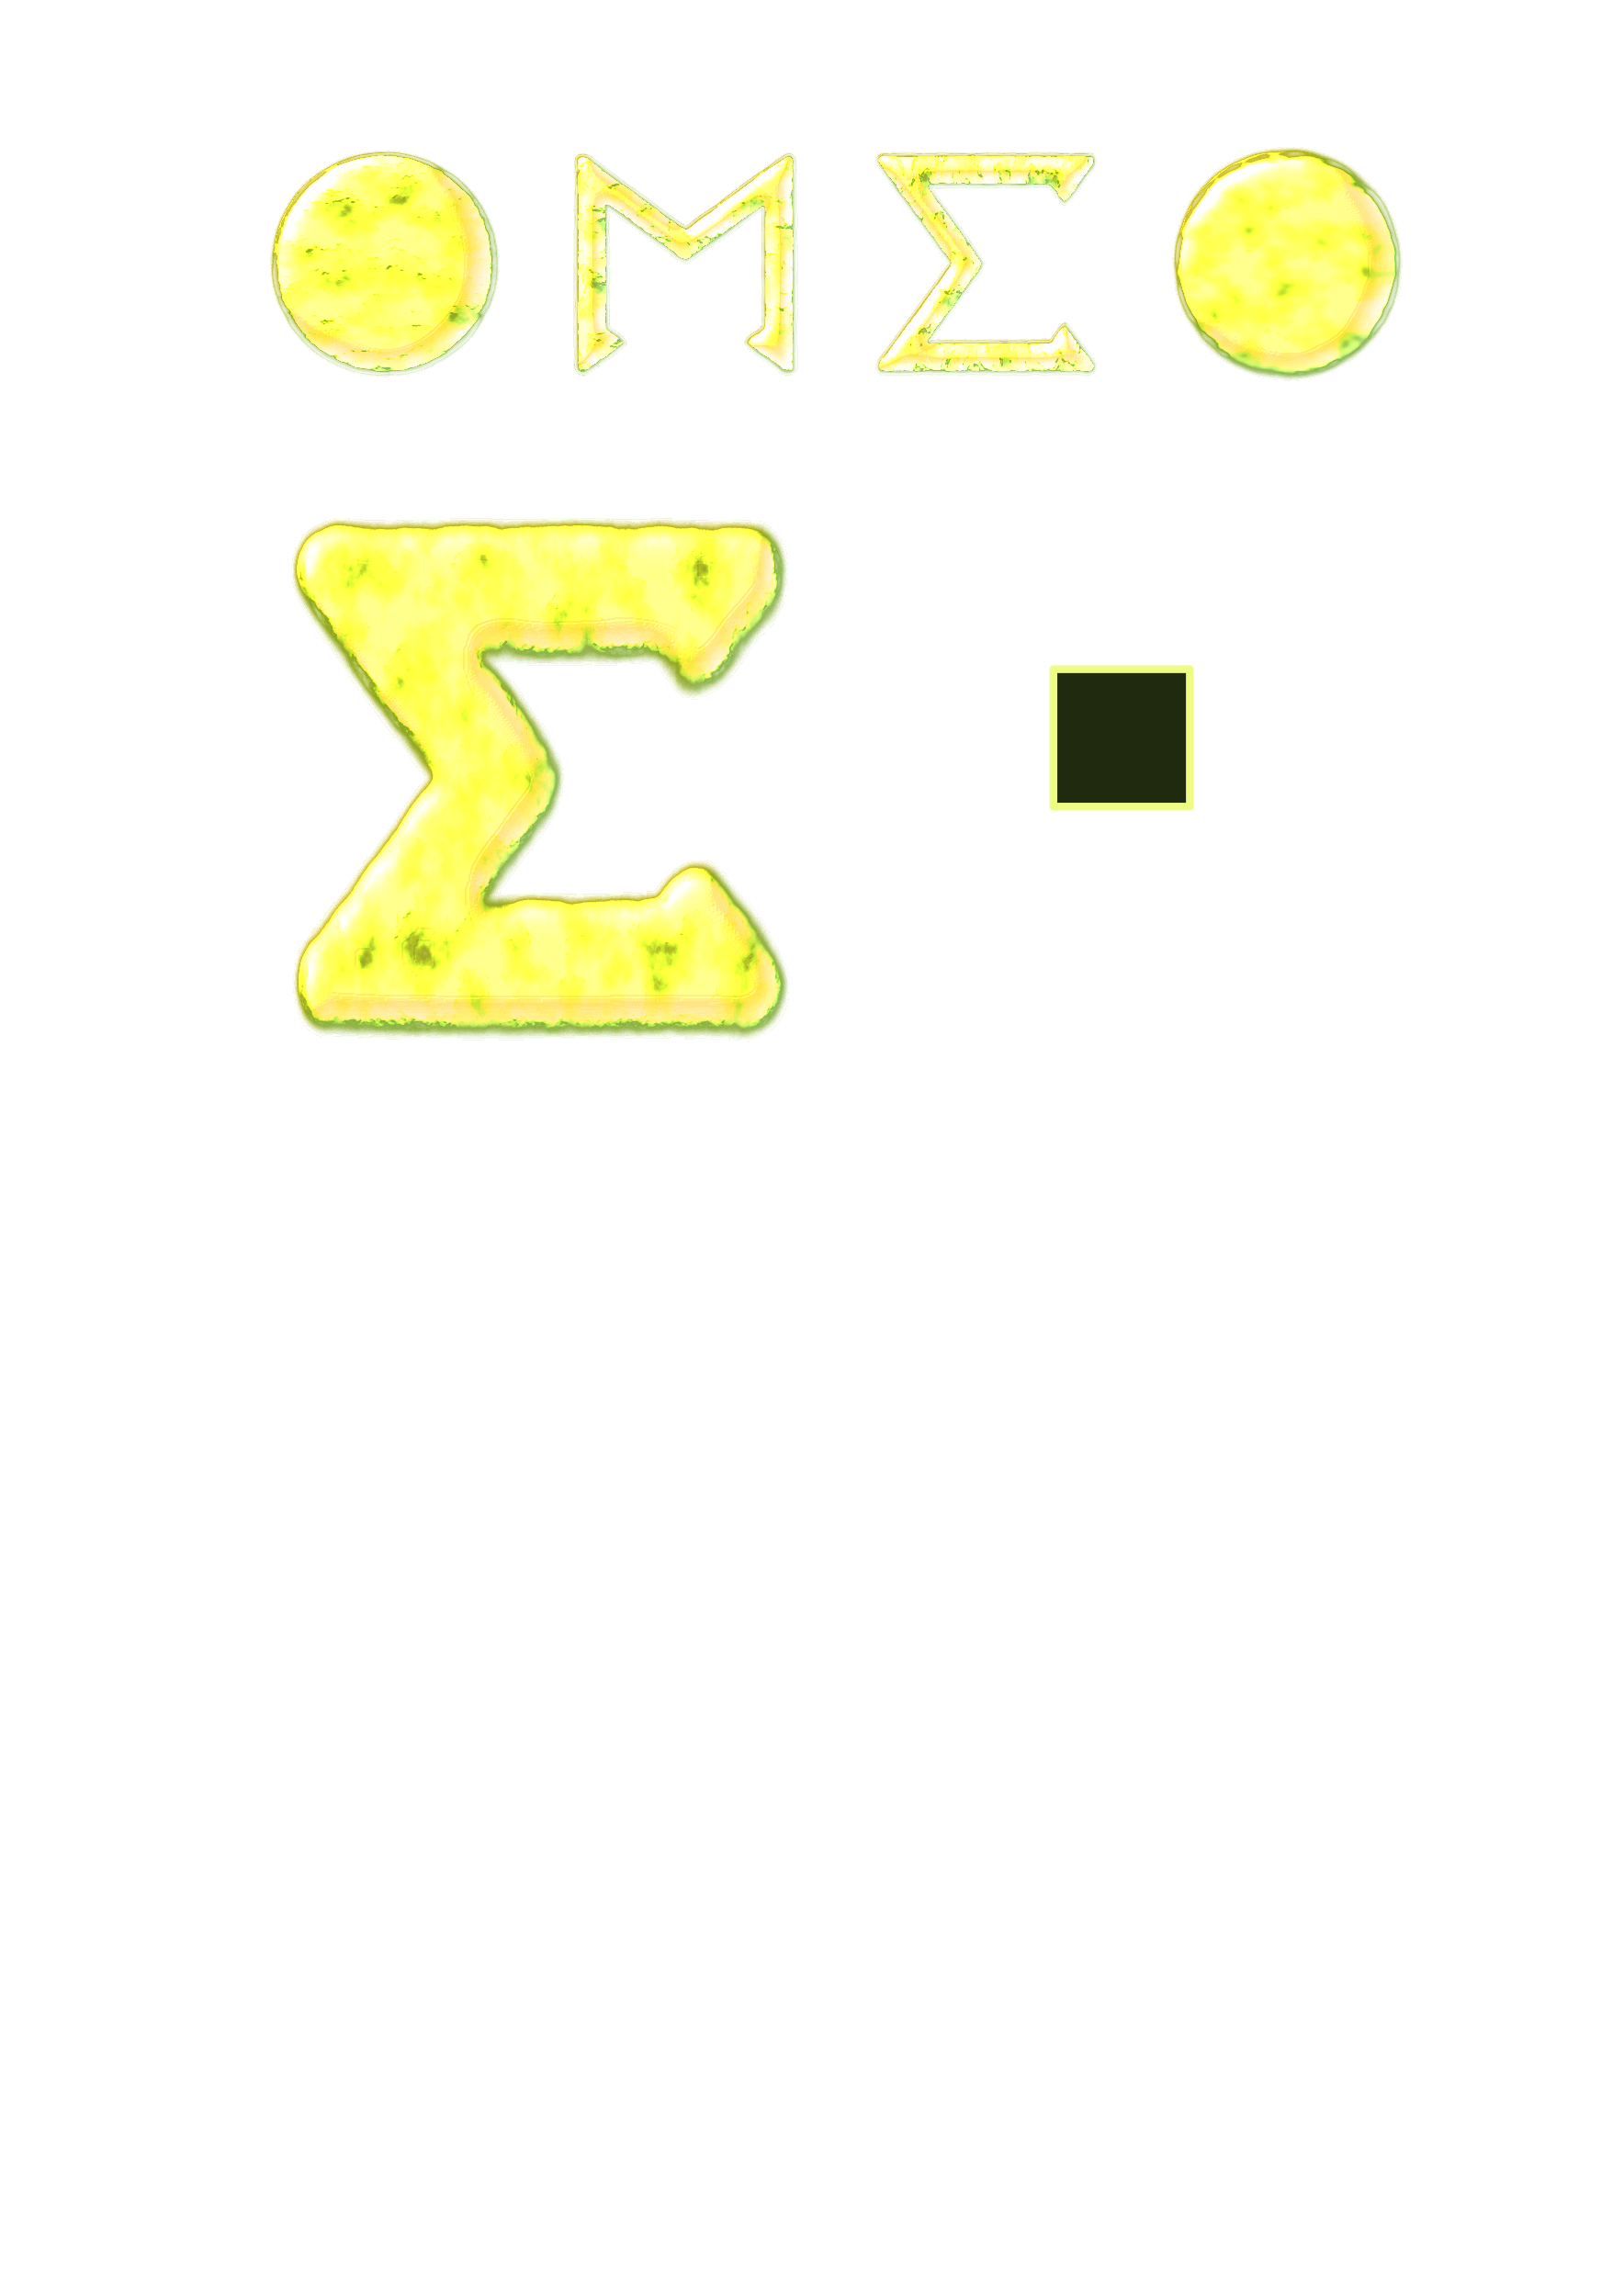
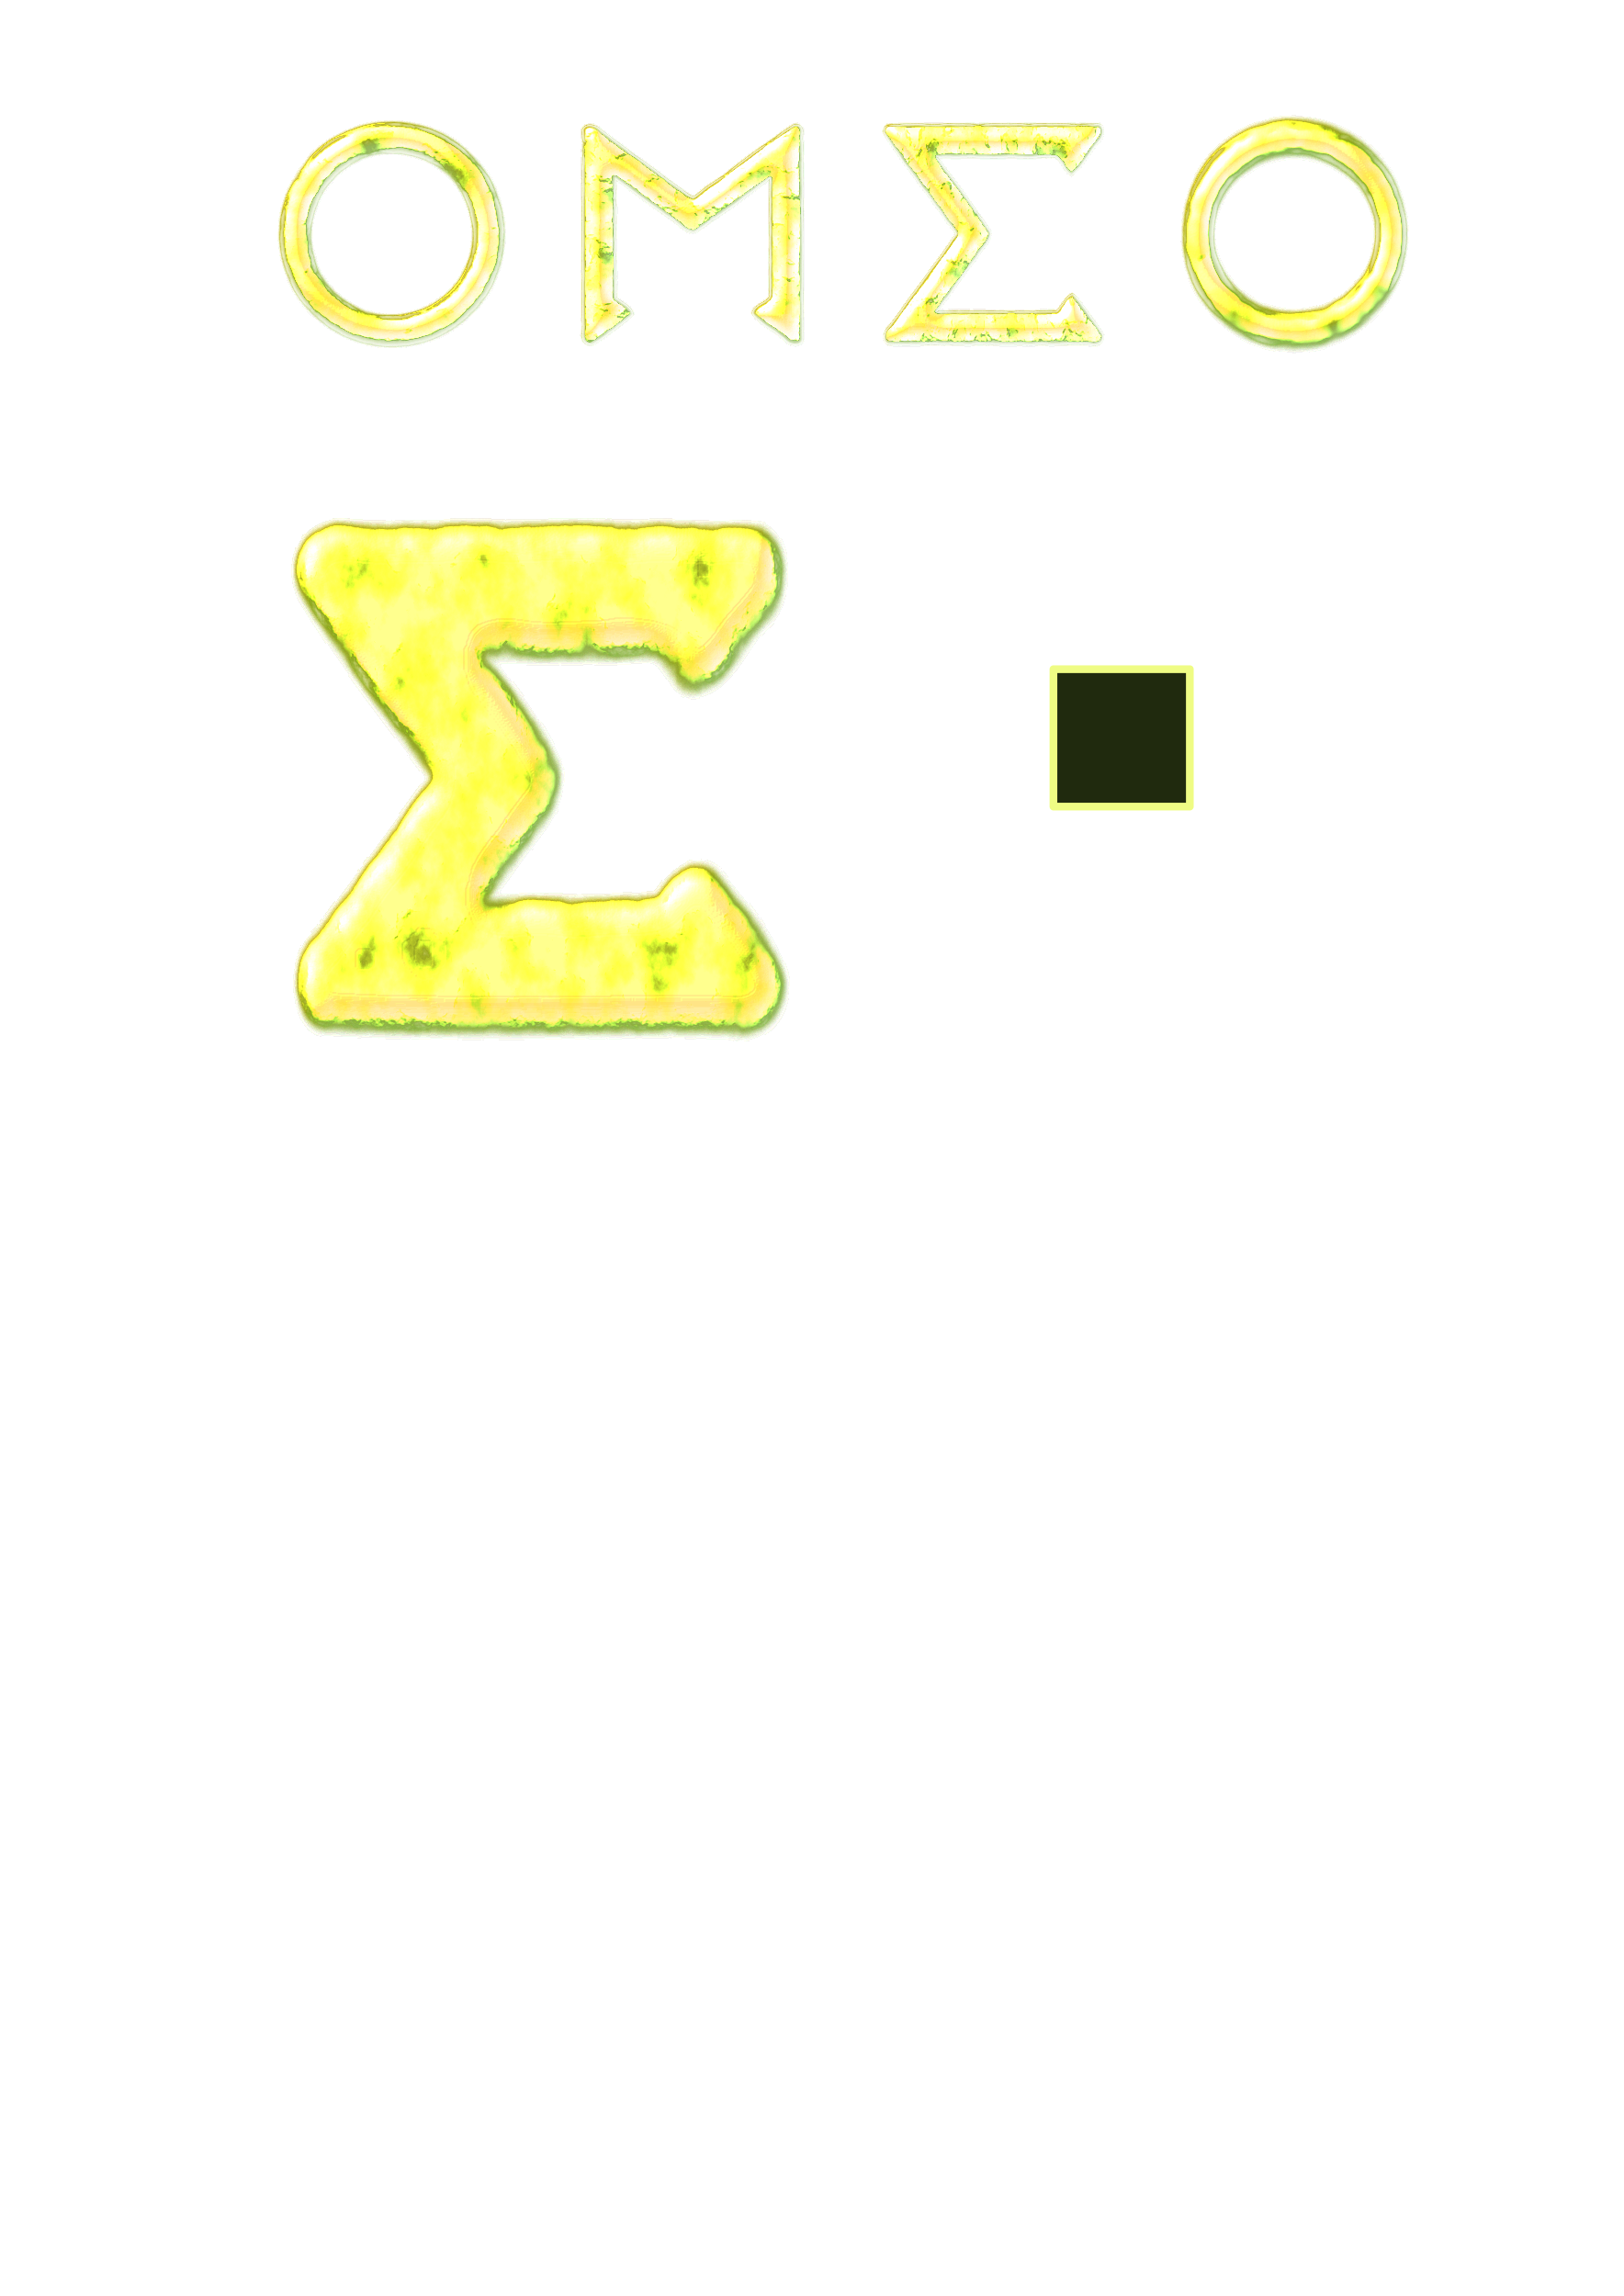
<svg xmlns="http://www.w3.org/2000/svg" width="210mm" height="297mm" viewBox="0 0 210 297" version="1.1" id="svg8">
  <defs id="defs2">
    <filter style="color-interpolation-filters:sRGB;" id="filter5864" x="-0.1" y="-0.1" width="1.2" height="1.2">
      <feGaussianBlur result="result0" in="SourceGraphic" stdDeviation="2" id="feGaussianBlur5836" />
      <feTurbulence baseFrequency="0.052" seed="488" numOctaves="8" result="result1" type="fractalNoise" id="feTurbulence5838" />
      <feDisplacementMap result="result5" xChannelSelector="R" scale="0" in2="result1" id="feDisplacementMap5840" />
      <feComposite result="result2" operator="in" in2="result5" in="result0" id="feComposite5842" />
      <feSpecularLighting surfaceScale="3" result="result4" specularConstant="3.94" specularExponent="40" lighting-color="rgb(226,252,180)" in="result2" id="feSpecularLighting5846">
        <feDistantLight elevation="80" azimuth="265" id="feDistantLight5844" />
      </feSpecularLighting>
      <feComposite k1="5" k3="0.5" in2="result2" in="result4" operator="arithmetic" result="result91" id="feComposite5848" />
      <feBlend result="fbSourceGraphic" mode="darken" in2="result91" id="feBlend5850" />
      <feGaussianBlur stdDeviation="5" in="fbSourceGraphic" result="result0" id="feGaussianBlur5852" />
      <feSpecularLighting in="result0" result="result1" lighting-color="rgb(250,224,108)" surfaceScale="4" specularConstant="1" specularExponent="20" id="feSpecularLighting5856">
        <feDistantLight azimuth="225" elevation="50" id="feDistantLight5854" />
      </feSpecularLighting>
      <feComposite in2="fbSourceGraphic" in="result1" result="result2" operator="in" id="feComposite5858" />
      <feComposite in="fbSourceGraphic" result="result4" operator="arithmetic" k2="0.5" k3="2" in2="result2" id="feComposite5860" />
      <feBlend mode="multiply" in2="result4" id="feBlend5862" />
    </filter>
    <filter style="color-interpolation-filters:sRGB;" id="filter6032">
      <feGaussianBlur result="result0" in="SourceGraphic" stdDeviation="1 2" id="feGaussianBlur6004" />
      <feTurbulence baseFrequency="0.051" seed="183" numOctaves="3" result="result1" type="fractalNoise" id="feTurbulence6006" />
      <feDisplacementMap result="result5" xChannelSelector="R" scale="1" in2="result1" id="feDisplacementMap6008" />
      <feComposite result="result2" operator="in" in2="result5" in="result0" id="feComposite6010" />
      <feSpecularLighting surfaceScale="3.36" result="result4" specularConstant="3.49" specularExponent="38.7" lighting-color="rgb(226,252,180)" in="result2" id="feSpecularLighting6014">
        <feDistantLight elevation="92.203" azimuth="223" id="feDistantLight6012" />
      </feSpecularLighting>
      <feComposite k1="5" k3="0.5" in2="result2" in="result4" operator="arithmetic" result="result91" id="feComposite6016" />
      <feBlend result="fbSourceGraphic" mode="darken" in2="result91" id="feBlend6018" />
      <feGaussianBlur stdDeviation="5" in="fbSourceGraphic" result="result0" id="feGaussianBlur6020" />
      <feSpecularLighting in="result0" result="result1" lighting-color="rgb(250,224,108)" surfaceScale="4" specularConstant="1" specularExponent="20" id="feSpecularLighting6024">
        <feDistantLight azimuth="225" elevation="50" id="feDistantLight6022" />
      </feSpecularLighting>
      <feComposite in2="fbSourceGraphic" in="result1" result="result2" operator="in" id="feComposite6026" />
      <feComposite in="fbSourceGraphic" result="result4" operator="arithmetic" k2="0.5" k3="2" in2="result2" id="feComposite6028" />
      <feBlend mode="multiply" in2="result4" id="feBlend6030" />
    </filter>
    <filter height="1.2" width="1.2" y="-0.1" x="-0.1" id="filter4551" style="color-interpolation-filters:sRGB;">
      <feGaussianBlur id="feGaussianBlur4523" stdDeviation="1" in="SourceGraphic" result="result0" />
      <feTurbulence id="feTurbulence4525" type="fractalNoise" result="result1" numOctaves="8" seed="785" baseFrequency="0.052" />
      <feDisplacementMap id="feDisplacementMap4527" in2="result1" scale="0" xChannelSelector="R" result="result5" />
      <feComposite id="feComposite4529" in="result0" in2="result5" operator="in" result="result2" />
      <feSpecularLighting id="feSpecularLighting4533" in="result2" lighting-color="rgb(226,252,180)" specularExponent="40" specularConstant="3.94" result="result4" surfaceScale="3">
        <feDistantLight id="feDistantLight4531" azimuth="265" elevation="80" />
      </feSpecularLighting>
      <feComposite id="feComposite4535" result="result91" operator="arithmetic" in="result4" in2="result2" k3="0.5" k1="5" />
      <feBlend id="feBlend4537" in2="result91" mode="darken" result="fbSourceGraphic" />
      <feGaussianBlur id="feGaussianBlur4539" result="result0" in="fbSourceGraphic" stdDeviation="5" />
      <feSpecularLighting id="feSpecularLighting4543" specularExponent="20" specularConstant="1" surfaceScale="4" lighting-color="rgb(250,224,108)" result="result1" in="result0">
        <feDistantLight id="feDistantLight4541" elevation="50" azimuth="225" />
      </feSpecularLighting>
      <feComposite id="feComposite4545" operator="in" result="result2" in="result1" in2="fbSourceGraphic" />
      <feComposite id="feComposite4547" in2="result2" k3="2" k2="0.5" operator="arithmetic" result="result4" in="fbSourceGraphic" />
      <feBlend id="feBlend4549" in2="result4" mode="multiply" />
    </filter>
    <filter height="1.2" width="1.2" y="-0.1" x="-0.1" id="filter4581" style="color-interpolation-filters:sRGB;">
      <feGaussianBlur id="feGaussianBlur4553" stdDeviation="1" in="SourceGraphic" result="result0" />
      <feTurbulence id="feTurbulence4555" type="fractalNoise" result="result1" numOctaves="8" seed="541" baseFrequency="0.052" />
      <feDisplacementMap id="feDisplacementMap4557" in2="result1" scale="0" xChannelSelector="R" result="result5" />
      <feComposite id="feComposite4559" in="result0" in2="result5" operator="in" result="result2" />
      <feSpecularLighting id="feSpecularLighting4563" in="result2" lighting-color="rgb(226,252,180)" specularExponent="40" specularConstant="3.94" result="result4" surfaceScale="3">
        <feDistantLight id="feDistantLight4561" azimuth="265" elevation="80" />
      </feSpecularLighting>
      <feComposite id="feComposite4565" result="result91" operator="arithmetic" in="result4" in2="result2" k3="0.5" k1="5" />
      <feBlend id="feBlend4567" in2="result91" mode="darken" result="fbSourceGraphic" />
      <feGaussianBlur id="feGaussianBlur4569" result="result0" in="fbSourceGraphic" stdDeviation="5" />
      <feSpecularLighting id="feSpecularLighting4573" specularExponent="20" specularConstant="1" surfaceScale="4" lighting-color="rgb(250,224,108)" result="result1" in="result0">
        <feDistantLight id="feDistantLight4571" elevation="50" azimuth="225" />
      </feSpecularLighting>
      <feComposite id="feComposite4575" operator="in" result="result2" in="result1" in2="fbSourceGraphic" />
      <feComposite id="feComposite4577" in2="result2" k3="2" k2="0.5" operator="arithmetic" result="result4" in="fbSourceGraphic" />
      <feBlend id="feBlend4579" in2="result4" mode="multiply" />
    </filter>
    <filter height="1.2" width="1.2" y="-0.1" x="-0.1" id="filter4611" style="color-interpolation-filters:sRGB;">
      <feGaussianBlur id="feGaussianBlur4583" stdDeviation="1" in="SourceGraphic" result="result0" />
      <feTurbulence id="feTurbulence4585" type="fractalNoise" result="result1" numOctaves="8" seed="391" baseFrequency="0.052" />
      <feDisplacementMap id="feDisplacementMap4587" in2="result1" scale="0" xChannelSelector="R" result="result5" />
      <feComposite id="feComposite4589" in="result0" in2="result5" operator="in" result="result2" />
      <feSpecularLighting id="feSpecularLighting4593" in="result2" lighting-color="rgb(226,252,180)" specularExponent="40" specularConstant="3.94" result="result4" surfaceScale="3">
        <feDistantLight id="feDistantLight4591" azimuth="265" elevation="80" />
      </feSpecularLighting>
      <feComposite id="feComposite4595" result="result91" operator="arithmetic" in="result4" in2="result2" k3="0.5" k1="5" />
      <feBlend id="feBlend4597" in2="result91" mode="darken" result="fbSourceGraphic" />
      <feGaussianBlur id="feGaussianBlur4599" result="result0" in="fbSourceGraphic" stdDeviation="5" />
      <feSpecularLighting id="feSpecularLighting4603" specularExponent="20" specularConstant="1" surfaceScale="4" lighting-color="rgb(250,224,108)" result="result1" in="result0">
        <feDistantLight id="feDistantLight4601" elevation="50" azimuth="225" />
      </feSpecularLighting>
      <feComposite id="feComposite4605" operator="in" result="result2" in="result1" in2="fbSourceGraphic" />
      <feComposite id="feComposite4607" in2="result2" k3="2" k2="0.5" operator="arithmetic" result="result4" in="fbSourceGraphic" />
      <feBlend id="feBlend4609" in2="result4" mode="multiply" />
    </filter>
+     <filter style="color-interpolation-filters:sRGB" id="filter6032-2">
+       <feGaussianBlur result="result0" in="SourceGraphic" stdDeviation="1 2" id="feGaussianBlur6004-7" />
+       <feTurbulence baseFrequency="0.051" seed="183" numOctaves="3" result="result1" type="fractalNoise" id="feTurbulence6006-9" />
+       <feDisplacementMap yChannelSelector="A" result="result5" xChannelSelector="R" scale="1" in2="result1" id="feDisplacementMap6008-3" />
+       <feComposite result="result2" operator="in" in2="result5" in="result0" id="feComposite6010-9" />
+       <feSpecularLighting surfaceScale="3.36" result="result4" specularConstant="3.49" specularExponent="38.7" lighting-color="#e2fcb4" in="result2" id="feSpecularLighting6014-7">
+         <feDistantLight elevation="92.203" azimuth="223" id="feDistantLight6012-3" />
+       </feSpecularLighting>
+       <feComposite k4="0" k2="0" k1="5" k3="0.5" in2="result2" in="result4" operator="arithmetic" result="result91" id="feComposite6016-8" />
+       <feBlend result="fbSourceGraphic" mode="darken" in2="result91" id="feBlend6018-9" />
+       <feGaussianBlur stdDeviation="5" in="fbSourceGraphic" result="result0" id="feGaussianBlur6020-6" />
+       <feSpecularLighting in="result0" result="result1" lighting-color="#fae06c" surfaceScale="4" specularConstant="1" specularExponent="20" id="feSpecularLighting6024-6">
+         <feDistantLight azimuth="225" elevation="50" id="feDistantLight6022-7" />
+       </feSpecularLighting>
+       <feComposite in2="fbSourceGraphic" in="result1" result="result2" operator="in" id="feComposite6026-2" />
+       <feComposite k4="0" k1="0" in="fbSourceGraphic" result="result4" operator="arithmetic" k2="0.5" k3="2" in2="result2" id="feComposite6028-4" />
+       <feBlend mode="multiply" in2="result4" id="feBlend6030-4" />
+     </filter>
  </defs>
  <g id="layer1">
-     <ellipse transform="matrix(0.306141,0,0,0.2225278,130.944,50.70179)" ry="63.61" rx="46.238" cy="-74.473" cx="-265.11" id="o1" style="opacity:1;fill:#88b549;fill-opacity:1;fill-rule:nonzero;stroke:none;stroke-width:7.997;stroke-linecap:round;stroke-linejoin:round;stroke-miterlimit:4;stroke-dasharray:none;stroke-dashoffset:7.559;stroke-opacity:1;paint-order:normal;filter:url(#filter4611)" />
-     <path style="opacity:1;fill:#88b549;fill-opacity:1;fill-rule:nonzero;stroke:none;stroke-width:7.298;stroke-linecap:round;stroke-linejoin:round;stroke-miterlimit:4;stroke-dasharray:none;stroke-dashoffset:7.559;stroke-opacity:1;paint-order:normal;filter:url(#filter4551)" d="m 69.881,-132.557 c -6.056,1.537 -2.385,10.185 -3.588,14.986 -0.27,62.715 -0.013,125.434 -0.111,188.151 1.467,5.381 8.458,3.359 10.507,-0.565 C 83.464,61.083 94.176,55.011 99.512,45.068 97.821,37.297 85.316,34.998 87.303,25.613 c 0.065,-36.624 -0.13,-73.869 0.098,-110.105 17.866,17.282 34.584,36.12 53.375,52.22 7.302,-1.026 10.827,-9.272 16.455,-13.447 12.939,-12.939 25.878,-25.878 38.816,-38.816 -0.166,38.602 0.331,77.458 -0.248,115.902 -3.962,4.738 -10.624,8.163 -12.035,14.471 8.327,10.162 18.129,19.382 27.779,28.145 6.169,0.961 6.613,-6.972 5.572,-11.205 0.108,-63.727 0.025,-127.573 0.051,-191.346 -1.467,-5.382 -8.457,-3.359 -10.507,0.565 -11.831,12.843 -24.89,24.643 -36.978,37.314 -9.361,9.173 -18.606,19.041 -28.265,27.555 -4.793,-3.616 -8.077,-9.009 -12.907,-12.703 -19.278,-18.794 -37.511,-38.889 -57.679,-56.637 -0.309,-0.085 -0.631,-0.111 -0.949,-0.082 z" id="e" transform="matrix(0,0.1864242,0.1365831,0,131.5522,7.736567)" />
-     <ellipse transform="matrix(0.306141,0,0,0.2225278,247.6837,50.70179)" style="opacity:1;fill:#88b549;fill-opacity:1;fill-rule:nonzero;stroke:none;stroke-width:7.997;stroke-linecap:round;stroke-linejoin:round;stroke-miterlimit:4;stroke-dasharray:none;stroke-dashoffset:7.559;stroke-opacity:1;paint-order:normal;filter:url(#filter6032)" id="o2" cx="-265.11" cy="-74.473" rx="46.238" ry="63.61" />
-     <path transform="matrix(0.1782449,0,0,0.1782456,99.76496,-68.30211)" style="opacity:1;fill:#88b549;fill-opacity:1;fill-rule:nonzero;stroke:none;stroke-width:6.533;stroke-linecap:round;stroke-linejoin:round;stroke-miterlimit:4;stroke-dasharray:none;stroke-dashoffset:7.559;stroke-opacity:1;paint-order:normal;filter:url(#filter4581)" d="m 12.886,495.804 c -0.333,-0.022 -0.67,-0.002 -0.993,0.062 -21.093,13.6 -40.163,28.998 -60.327,43.399 -5.052,2.831 -8.486,6.963 -13.499,9.734 -10.102,-6.524 -19.772,-14.085 -29.562,-21.114 -12.643,-9.709 -26.301,-18.751 -38.675,-28.592 -2.144,-3.006 -9.455,-4.556 -10.989,-0.433 0.027,48.867 -0.059,97.789 0.053,146.621 -1.089,3.244 -0.624,9.322 5.828,8.586 10.093,-6.714 20.344,-13.779 29.054,-21.566 -1.476,-4.833 -8.444,-7.458 -12.588,-11.088 -0.606,-29.459 -0.086,-59.232 -0.259,-88.812 13.533,9.915 27.066,19.829 40.598,29.743 5.886,3.199 9.573,9.518 17.21,10.304 19.654,-12.337 37.139,-26.772 55.825,-40.015 0.238,27.767 0.034,56.306 0.102,84.37 2.078,7.191 -11.001,8.953 -12.769,14.908 5.58,7.619 16.784,12.272 23.87,19.116 2.143,3.007 9.455,4.556 10.99,0.433 -0.103,-48.058 0.166,-96.117 -0.117,-144.173 -1.258,-3.679 2.581,-10.305 -3.752,-11.483 z" id="m" />
    <rect style="opacity:1;fill:#202a0e;fill-opacity:1;fill-rule:nonzero;stroke:#effc84;stroke-width:1;stroke-linecap:round;stroke-linejoin:round;stroke-miterlimit:4;stroke-dasharray:none;stroke-dashoffset:7.559;stroke-opacity:1;paint-order:normal" id="colorbox" width="17.64" height="17.773" x="136.245" y="86.563" />
    <path style="opacity:1;fill:#88b549;fill-opacity:1;fill-rule:nonzero;stroke:none;stroke-width:7.298;stroke-linecap:round;stroke-linejoin:round;stroke-miterlimit:4;stroke-dasharray:none;stroke-dashoffset:7.559;stroke-opacity:1;paint-order:normal;filter:url(#filter5864)" d="m 69.236,-142.518 c -10.918,0.87 -14.806,14.207 -12.773,23.434 -0.119,64.586 -1.12,129.215 0.539,193.773 4.27,12.384 23.928,11.307 28.789,-0.055 8.565,-9.898 22.993,-17.505 23.443,-32.17 -0.325,-8.538 -12.106,-10.841 -12.318,-19.137 0.9,-27.933 0.147,-55.962 0.379,-83.932 13.167,13.16 25.306,27.993 41.312,37.799 12.471,1.603 19.806,-10.588 27.693,-17.957 6.659,-6.389 13.075,-13.041 19.643,-19.529 0.002,29.268 0.777,58.603 -0.549,87.807 -7.298,5.43 -14.763,15.904 -9.146,24.914 10.941,11.354 20.628,25.648 35.723,31.646 11.629,0.5 18.406,-13.626 15.137,-23.668 -0.449,-64.447 1.203,-128.947 -0.881,-193.359 -4.376,-11.963 -23.142,-10.945 -28.43,-0.254 -18.618,18.935 -37.343,37.767 -56.367,56.295 -21.778,-21.096 -41.72,-44.277 -65.35,-63.346 -2.057,-1.266 -4.379,-2.32 -6.844,-2.262 z" id="icon" transform="matrix(0,0.3728494,0.2731663,0,77.91856,47.94513)" />
+     <path style="opacity:1;fill:#88b549;fill-opacity:1;fill-rule:nonzero;stroke:none;stroke-width:7.889;stroke-linecap:round;stroke-linejoin:round;stroke-miterlimit:4;stroke-dasharray:none;stroke-dashoffset:7.559;stroke-opacity:1;paint-order:normal;filter:url(#filter4611)" d="m 194.34,-360.141 a 53.5,53.499 0 0 0 -53.5,53.498 53.5,53.499 0 0 0 53.5,53.5 53.5,53.499 0 0 0 53.5,-53.5 53.5,53.499 0 0 0 -53.5,-53.498 z m 0,12.428 a 41.071,41.071 0 0 1 41.072,41.07 41.071,41.071 0 0 1 -41.072,41.072 41.071,41.071 0 0 1 -41.072,-41.072 41.071,41.071 0 0 1 41.072,-41.07 z" transform="matrix(0.2645833,0,0,0.2645833,-0.7209578,111.4273)" id="o1" />
+     <path style="opacity:1;fill:#88b549;fill-opacity:1;fill-rule:nonzero;stroke:none;stroke-width:7.298;stroke-linecap:round;stroke-linejoin:round;stroke-miterlimit:4;stroke-dasharray:none;stroke-dashoffset:7.559;stroke-opacity:1;paint-order:normal;filter:url(#filter4551)" d="m 69.881,-132.557 c -6.056,1.537 -2.385,10.185 -3.588,14.986 -0.27,62.715 -0.013,125.434 -0.111,188.151 1.467,5.381 8.458,3.359 10.507,-0.565 C 83.464,61.083 94.176,55.011 99.512,45.068 97.821,37.297 85.316,34.998 87.303,25.613 c 0.065,-36.624 -0.13,-73.869 0.098,-110.105 17.866,17.282 34.584,36.12 53.375,52.22 7.302,-1.026 10.827,-9.272 16.455,-13.447 12.939,-12.939 25.878,-25.878 38.816,-38.816 -0.166,38.602 0.331,77.458 -0.248,115.902 -3.962,4.738 -10.624,8.163 -12.035,14.471 8.327,10.162 18.129,19.382 27.779,28.145 6.169,0.961 6.613,-6.972 5.572,-11.205 0.108,-63.727 0.025,-127.573 0.051,-191.346 -1.467,-5.382 -8.457,-3.359 -10.507,0.565 -11.831,12.843 -24.89,24.643 -36.978,37.314 -9.361,9.173 -18.606,19.041 -28.265,27.555 -4.793,-3.616 -8.077,-9.009 -12.907,-12.703 -19.278,-18.794 -37.511,-38.889 -57.679,-56.637 -0.309,-0.085 -0.631,-0.111 -0.949,-0.082 z" id="e" transform="matrix(0,0.1864242,0.1365831,0,132.4673,3.901979)" />
+     <path style="opacity:1;fill:#88b549;fill-opacity:1;fill-rule:nonzero;stroke:none;stroke-width:7.889;stroke-linecap:round;stroke-linejoin:round;stroke-miterlimit:4;stroke-dasharray:none;stroke-dashoffset:7.559;stroke-opacity:1;paint-order:normal;filter:url(#filter6032)" d="m 635.561,-360.141 a 53.5,53.499 0 0 0 -53.5,53.498 53.5,53.499 0 0 0 53.5,53.5 53.5,53.499 0 0 0 53.5,-53.5 53.5,53.499 0 0 0 -53.5,-53.498 z m 0,12.428 a 41.071,41.071 0 0 1 41.072,41.07 41.071,41.071 0 0 1 -41.072,41.072 41.071,41.071 0 0 1 -41.07,-41.072 41.071,41.071 0 0 1 41.07,-41.07 z" transform="matrix(0.2645833,0,0,0.2645833,-0.7209578,111.4273)" id="o2" />
+     <path transform="matrix(0.1782449,0,0,0.1782456,100.68,-72.13669)" style="opacity:1;fill:#88b549;fill-opacity:1;fill-rule:nonzero;stroke:none;stroke-width:6.533;stroke-linecap:round;stroke-linejoin:round;stroke-miterlimit:4;stroke-dasharray:none;stroke-dashoffset:7.559;stroke-opacity:1;paint-order:normal;filter:url(#filter4581)" d="m 12.886,495.804 c -0.333,-0.022 -0.67,-0.002 -0.993,0.062 -21.093,13.6 -40.163,28.998 -60.327,43.399 -5.052,2.831 -8.486,6.963 -13.499,9.734 -10.102,-6.524 -19.772,-14.085 -29.562,-21.114 -12.643,-9.709 -26.301,-18.751 -38.675,-28.592 -2.144,-3.006 -9.455,-4.556 -10.989,-0.433 0.027,48.867 -0.059,97.789 0.053,146.621 -1.089,3.244 -0.624,9.322 5.828,8.586 10.093,-6.714 20.344,-13.779 29.054,-21.566 -1.476,-4.833 -8.444,-7.458 -12.588,-11.088 -0.606,-29.459 -0.086,-59.232 -0.259,-88.812 13.533,9.915 27.066,19.829 40.598,29.743 5.886,3.199 9.573,9.518 17.21,10.304 19.654,-12.337 37.139,-26.772 55.825,-40.015 0.238,27.767 0.034,56.306 0.102,84.37 2.078,7.191 -11.001,8.953 -12.769,14.908 5.58,7.619 16.784,12.272 23.87,19.116 2.143,3.007 9.455,4.556 10.99,0.433 -0.103,-48.058 0.166,-96.117 -0.117,-144.173 -1.258,-3.679 2.581,-10.305 -3.752,-11.483 z" id="m" />
  </g>
</svg>
